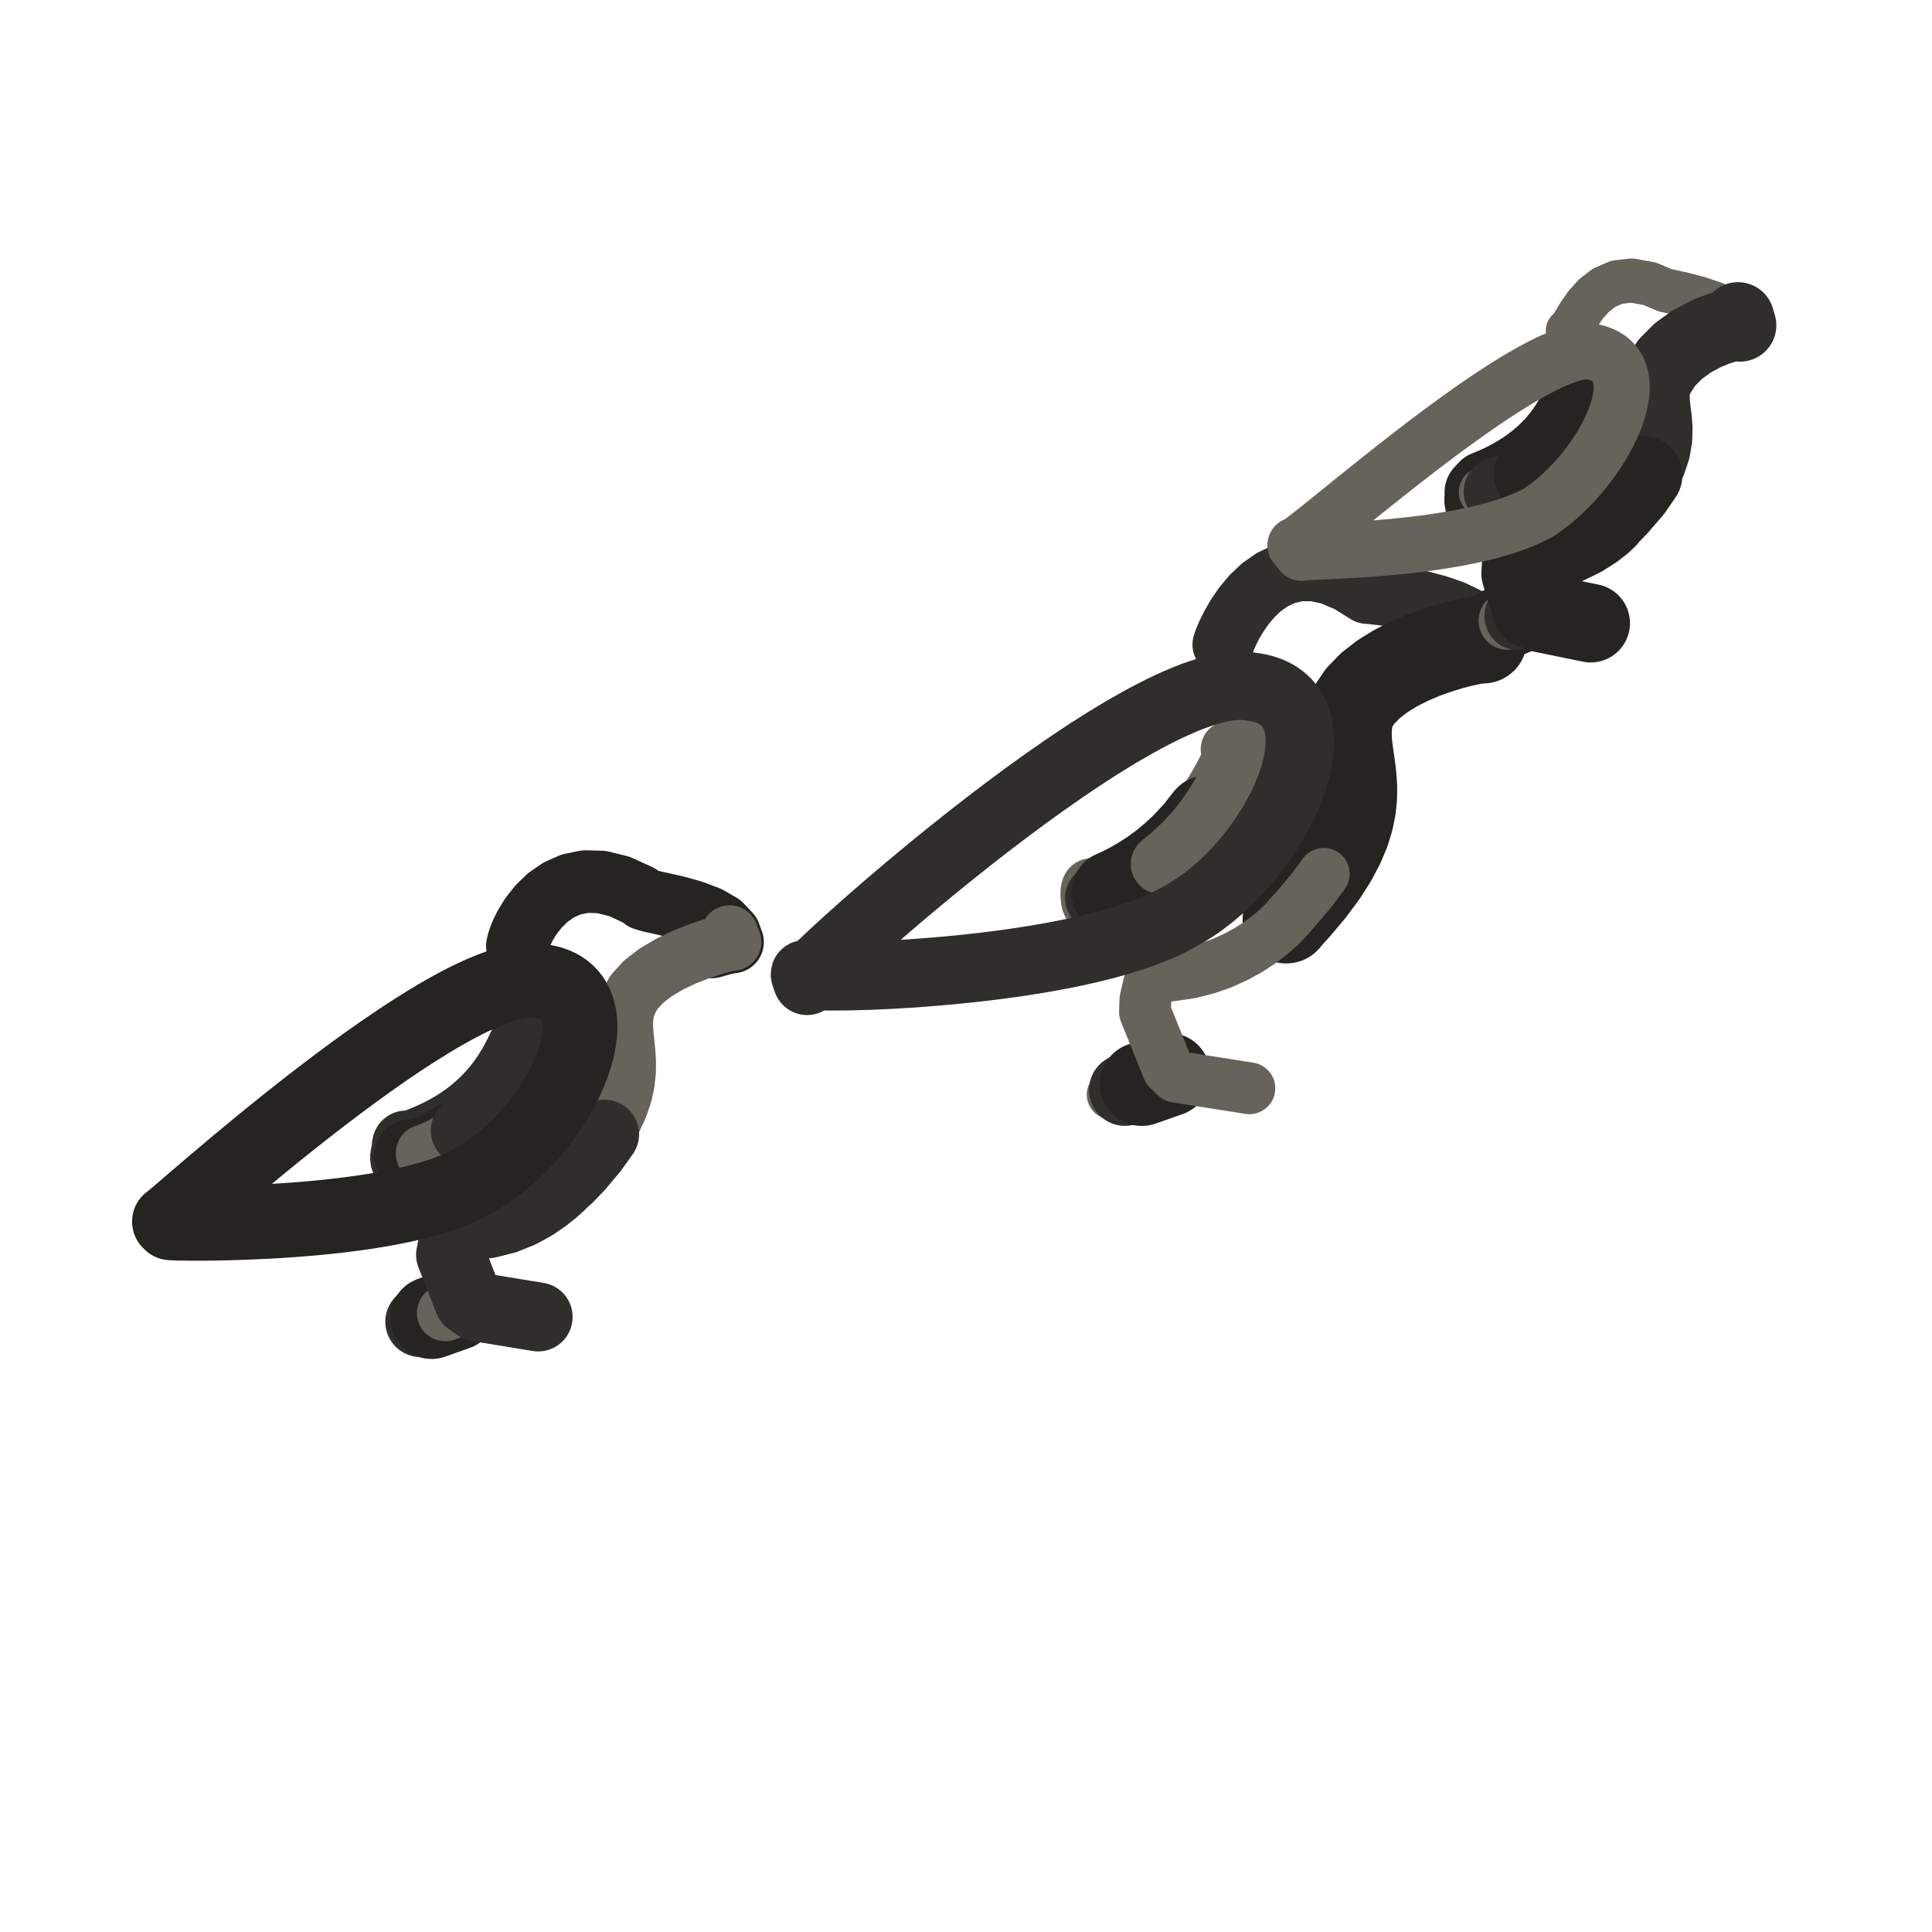
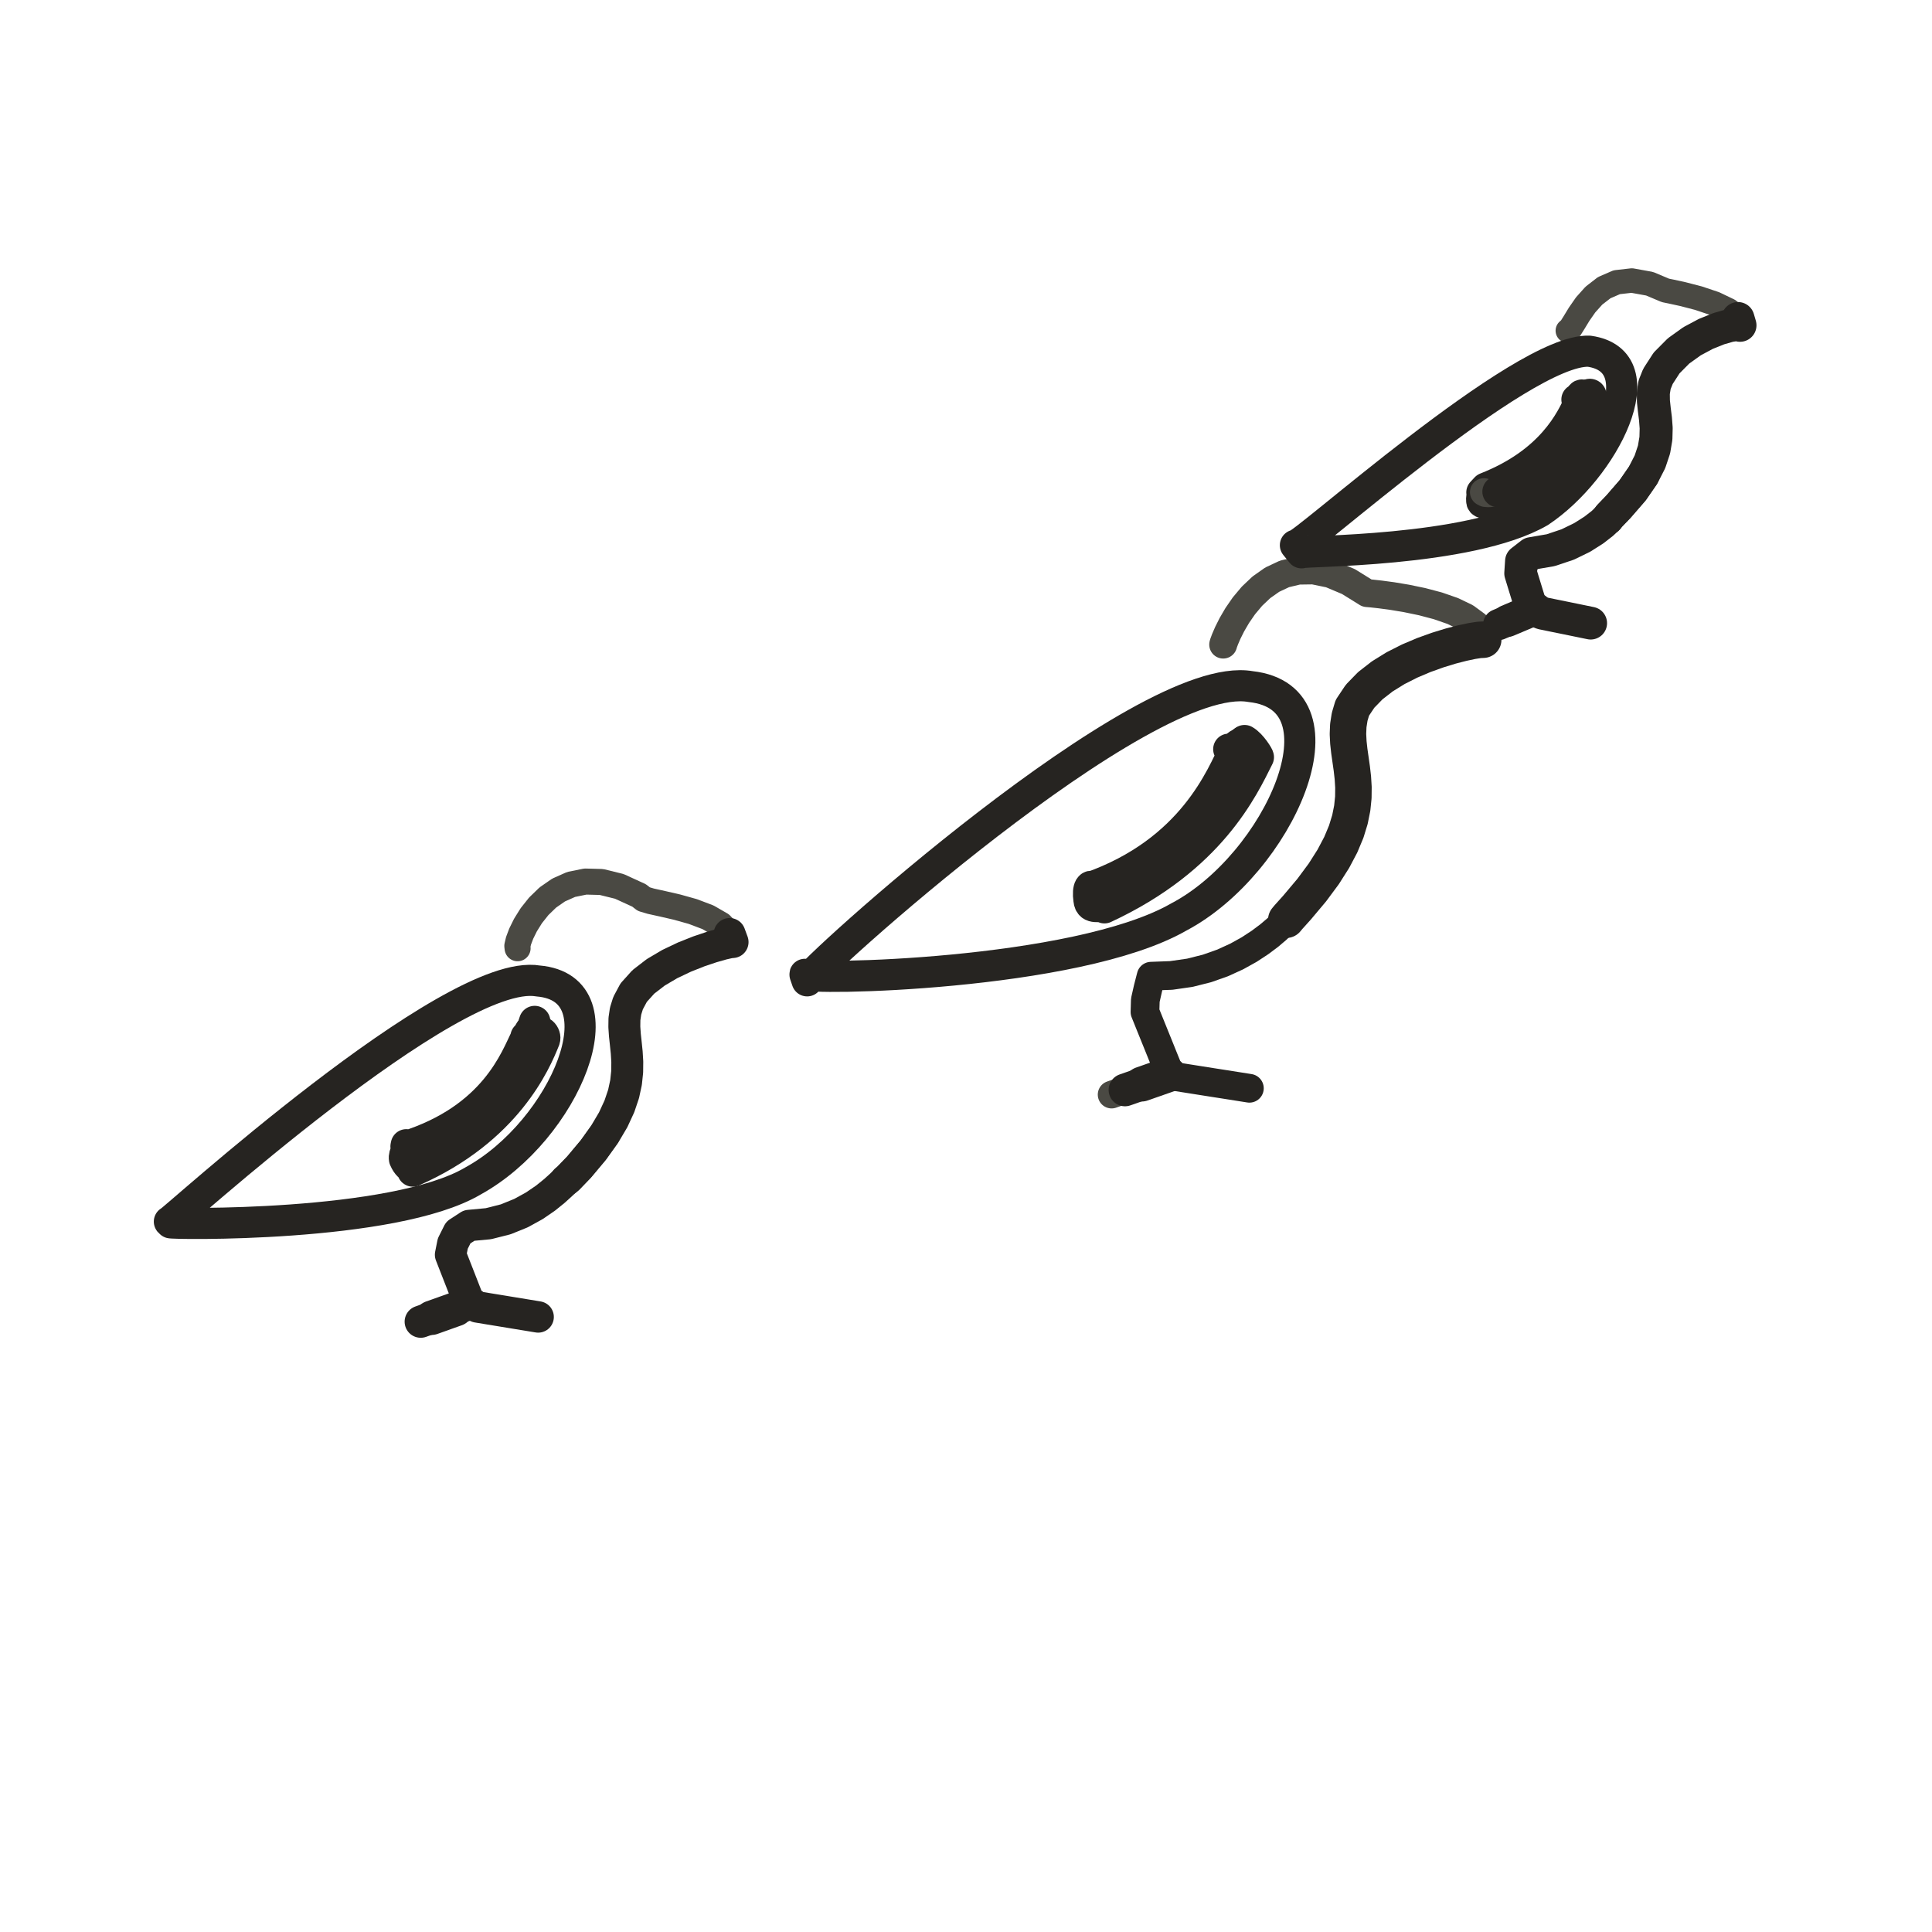
<svg xmlns="http://www.w3.org/2000/svg" viewBox="0 0 72 72" role="img" aria-label="animals / flock" data-pua="U+F0002" data-castalia-style="sumi-e-ink-wash-v1" data-ink-stroke-system="tapered-v1" data-ink-animation="draw-v1" data-ink-path-units="normalized" data-naturalist-construction="profile-anatomy-v7" data-ink-coverage="complete" data-ink-pressure="loaded-middle-v1">
  <g id="line">
-     <path class="ink-stroke" data-ink-stroke="tapered" data-ink-role="line-source-tapered" data-ink-index="0" pathLength="1" d="M 15.679,49.255 L 15.780,49.219 L 15.882,49.183 L 15.983,49.146 L 16.084,49.110 L 16.186,49.074 L 16.287,49.038 L 16.388,49.002 L 16.490,48.966" fill="none" stroke="#302e2a" stroke-width="2.64" stroke-linecap="round" stroke-linejoin="round" data-toddler-clarity="defining-pua-referent-anatomy-v1" data-pua-toddler-source-width="1.20" data-ink-brush-pass="loaded-contour-v2" />
-     <path class="ink-stroke" data-ink-stroke="tapered" data-ink-role="line-source-tapered" data-ink-index="1" pathLength="1" d="M 16.084,49.110 L 16.186,49.074 L 16.287,49.038 L 16.388,49.002 L 16.490,48.966 L 16.591,48.929 L 16.693,48.893 L 16.794,48.857 L 16.895,48.821 L 16.997,48.785" fill="none" stroke="#262421" stroke-width="3.07" stroke-linecap="round" stroke-linejoin="round" data-toddler-clarity="defining-pua-referent-anatomy-v1" data-pua-toddler-source-width="1.28" data-ink-brush-pass="loaded-contour-v2" />
-     <path class="ink-stroke" data-ink-stroke="tapered" data-ink-role="line-source-tapered" data-ink-index="2" pathLength="1" d="M 16.591,48.929 L 16.693,48.893 L 16.794,48.857 L 16.895,48.821 L 16.997,48.785 L 17.098,48.749 L 17.199,48.712 L 17.301,48.676 L 17.402,48.640" fill="none" stroke="#66635b" stroke-width="2.11" stroke-linecap="round" stroke-linejoin="round" data-toddler-clarity="defining-pua-referent-anatomy-v1" data-pua-toddler-source-width="1.17" data-ink-brush-pass="dry-edge-v2" />
-     <path class="ink-stroke" data-ink-stroke="tapered" data-ink-role="line-source-tapered" data-ink-index="3" pathLength="1" d="M 19.846,38.555 C 19.76,38.145 19.684,38.724 19.6,38.638 L 19.617,38.638 C 19.218,39.447 18.447,41.676 15.129,42.724 L 15.142,42.66 C 15.229,42.873 15.035,42.986 15.073,43.192 C 15.282,43.679 15.544,43.437 15.383,43.644 C 18.885,42.102 19.961,39.584 20.296,38.741 C 20.352,38.58 20.151,38.29 19.894,38.525 L 19.846,38.555" fill="none" stroke="#302e2a" stroke-width="2.55" stroke-linecap="round" stroke-linejoin="round" data-toddler-clarity="defining-pua-referent-anatomy-v1" data-pua-toddler-source-width="1.16" data-ink-brush-pass="loaded-contour-v2" />
-     <path class="ink-stroke" data-ink-stroke="tapered" data-ink-role="line-source-tapered" data-ink-index="4" pathLength="1" d="M 15.302,43.068 L 15.347,43.080 L 15.452,43.072 L 15.611,43.039 L 15.818,42.978 L 16.066,42.886 L 16.348,42.759 L 16.659,42.594 L 16.992,42.386" fill="none" stroke="#262421" stroke-width="2.71" stroke-linecap="round" stroke-linejoin="round" data-toddler-clarity="defining-pua-referent-anatomy-v1" data-pua-toddler-source-width="1.13" data-ink-brush-pass="loaded-contour-v2" />
-     <path class="ink-stroke" data-ink-stroke="tapered" data-ink-role="line-source-tapered" data-ink-index="5" pathLength="1" d="M 15.818,42.978 L 16.066,42.886 L 16.348,42.759 L 16.659,42.594 L 16.992,42.386 L 17.341,42.134 L 17.698,41.833 L 18.059,41.480 L 18.416,41.071 L 18.763,40.603" fill="none" stroke="#66635b" stroke-width="2.14" stroke-linecap="round" stroke-linejoin="round" data-toddler-clarity="defining-pua-referent-anatomy-v1" data-pua-toddler-source-width="1.19" data-ink-brush-pass="dry-edge-v2" />
-     <path class="ink-stroke" data-ink-stroke="tapered" data-ink-role="line-source-tapered" data-ink-index="6" pathLength="1" d="M 17.341,42.134 L 17.698,41.833 L 18.059,41.480 L 18.416,41.071 L 18.763,40.603 L 19.094,40.072 L 19.403,39.475 L 19.682,38.808 L 19.926,38.069" fill="none" stroke="#302e2a" stroke-width="2.57" stroke-linecap="round" stroke-linejoin="round" data-toddler-clarity="defining-pua-referent-anatomy-v1" data-pua-toddler-source-width="1.17" data-ink-brush-pass="loaded-contour-v2" />
-     <path class="ink-stroke" data-ink-stroke="tapered" data-ink-role="line-source-tapered" data-ink-index="7" pathLength="1" d="M 19.289,35.338 L 19.279,35.251 L 19.324,35.061 L 19.425,34.793 L 19.583,34.473 L 19.800,34.125 L 20.078,33.775 L 20.416,33.447 L 20.818,33.168 L 21.284,32.961 L 21.815,32.853 L 22.414,32.869 L 23.080,33.033 L 23.816,33.370 L 23.992,33.507 L 24.255,33.585 L 24.690,33.681 L 25.233,33.806 L 25.819,33.970 L 26.384,34.184 L 26.862,34.460 L 27.190,34.807 L 27.301,35.108 L 27.196,35.117 L 26.926,35.178 L 26.530,35.291" fill="none" stroke="#262421" stroke-width="2.33" stroke-linecap="round" stroke-linejoin="round" data-toddler-clarity="defining-pua-referent-anatomy-v1" data-pua-toddler-source-width="0.97" data-ink-brush-pass="loaded-contour-v2" />
-     <path class="ink-stroke" data-ink-stroke="tapered" data-ink-role="line-source-tapered" data-ink-index="8" pathLength="1" d="M 27.190,34.807 L 27.301,35.108 L 27.196,35.117 L 26.926,35.178 L 26.530,35.291 L 26.045,35.454 L 25.509,35.667 L 24.960,35.928 L 24.437,36.237 L 23.976,36.592 L 23.616,36.992 L 23.407,37.382 L 23.314,37.679 L 23.271,37.974 L 23.267,38.272 L 23.288,38.577 L 23.322,38.893 L 23.356,39.223 L 23.377,39.572 L 23.373,39.943 L 23.331,40.341 L 23.239,40.768 L 23.083,41.230 L 22.852,41.730 L 22.532,42.271 L 22.111,42.859 L 21.577,43.496 L 21.168,43.920 L 21.088,43.985" fill="none" stroke="#66635b" stroke-width="2.14" stroke-linecap="round" stroke-linejoin="round" data-toddler-clarity="defining-pua-referent-anatomy-v1" data-pua-toddler-source-width="1.19" data-ink-brush-pass="dry-edge-v2" />
-     <path class="ink-stroke" data-ink-stroke="tapered" data-ink-role="line-source-tapered" data-ink-index="9" pathLength="1" d="M 22.532,42.271 L 22.111,42.859 L 21.577,43.496 L 21.168,43.920 L 21.088,43.985 L 20.921,44.147 L 20.667,44.378 L 20.331,44.650 L 19.913,44.936 L 19.417,45.209 L 18.845,45.441 L 18.200,45.604 L 17.483,45.671 L 17.080,45.933 L 16.874,46.344 L 16.791,46.761 L 16.958,47.189 L 17.126,47.618 L 17.293,48.046 L 17.460,48.474 L 17.786,48.706 L 18.240,48.781 L 18.694,48.855 L 19.148,48.930 L 19.601,49.004 L 20.055,49.079" fill="none" stroke="#302e2a" stroke-width="2.57" stroke-linecap="round" stroke-linejoin="round" data-toddler-clarity="defining-pua-referent-anatomy-v1" data-pua-toddler-source-width="1.17" data-ink-brush-pass="loaded-contour-v2" />
-     <path class="ink-stroke" data-ink-stroke="tapered" data-ink-role="line-source-tapered" data-ink-index="10" pathLength="1" d="M 6.312,45.525 C 6.335,45.608 16.817,36.002 20.054,36.558 C 23.273,36.833 21.059,42.128 17.625,44.012 C 14.664,45.762 6.28,45.619 6.342,45.568 L 6.312,45.525" fill="none" stroke="#262421" stroke-width="2.78" stroke-linecap="round" stroke-linejoin="round" data-toddler-clarity="defining-pua-referent-anatomy-v1" data-pua-toddler-source-width="1.16" data-ink-brush-pass="loaded-contour-v2" />
-     <path class="ink-stroke" data-ink-stroke="tapered" data-ink-role="line-source-tapered" data-ink-index="11" pathLength="1" d="M 41.426,40.793 L 41.551,40.749 L 41.676,40.706 L 41.800,40.662 L 41.925,40.618 L 42.050,40.575 L 42.175,40.531 L 42.299,40.487 L 42.424,40.444" fill="none" stroke="#66635b" stroke-width="1.85" stroke-linecap="round" stroke-linejoin="round" data-toddler-clarity="defining-pua-referent-anatomy-v1" data-pua-toddler-source-width="1.03" data-ink-brush-pass="dry-edge-v2" />
-     <path class="ink-stroke" data-ink-stroke="tapered" data-ink-role="line-source-tapered" data-ink-index="12" pathLength="1" d="M 41.925,40.618 L 42.050,40.575 L 42.175,40.531 L 42.299,40.487 L 42.424,40.444 L 42.549,40.400 L 42.674,40.357 L 42.798,40.313 L 42.923,40.269 L 43.048,40.226" fill="none" stroke="#302e2a" stroke-width="2.68" stroke-linecap="round" stroke-linejoin="round" data-toddler-clarity="defining-pua-referent-anatomy-v1" data-pua-toddler-source-width="1.22" data-ink-brush-pass="loaded-contour-v2" />
-     <path class="ink-stroke" data-ink-stroke="tapered" data-ink-role="line-source-tapered" data-ink-index="13" pathLength="1" d="M 42.549,40.400 L 42.674,40.357 L 42.798,40.313 L 42.923,40.269 L 43.048,40.226 L 43.173,40.182 L 43.297,40.138 L 43.422,40.095 L 43.547,40.051" fill="none" stroke="#262421" stroke-width="3.12" stroke-linecap="round" stroke-linejoin="round" data-toddler-clarity="defining-pua-referent-anatomy-v1" data-pua-toddler-source-width="1.30" data-ink-brush-pass="loaded-contour-v2" />
-     <path class="ink-stroke" data-ink-stroke="tapered" data-ink-role="line-source-tapered" data-ink-index="14" pathLength="1" d="M 46.557,27.768 C 46.026,27.506 46.071,28.082 45.791,27.92 L 46.02,27.92 C 45.532,28.897 44.467,31.725 40.61,33.08 L 40.756,33.1 C 40.659,32.937 40.514,33.051 40.582,33.538 C 40.619,33.93 41.008,33.705 41.159,33.833 C 45.12,31.994 46.323,29.367 46.898,28.218 C 46.914,28.203 46.645,27.748 46.381,27.597 L 46.557,27.768" fill="none" stroke="#66635b" stroke-width="2.09" stroke-linecap="round" stroke-linejoin="round" data-toddler-clarity="defining-pua-referent-anatomy-v1" data-pua-toddler-source-width="1.16" data-ink-brush-pass="dry-edge-v2" />
-     <path class="ink-stroke" data-ink-stroke="tapered" data-ink-role="line-source-tapered" data-ink-index="15" pathLength="1" d="M 40.937,33.470 L 40.966,33.455 L 41.071,33.417 L 41.244,33.351 L 41.477,33.255 L 41.763,33.124 L 42.093,32.957 L 42.459,32.748 L 42.853,32.496" fill="none" stroke="#302e2a" stroke-width="2.49" stroke-linecap="round" stroke-linejoin="round" data-toddler-clarity="defining-pua-referent-anatomy-v1" data-pua-toddler-source-width="1.13" data-ink-brush-pass="loaded-contour-v2" />
-     <path class="ink-stroke" data-ink-stroke="tapered" data-ink-role="line-source-tapered" data-ink-index="16" pathLength="1" d="M 41.477,33.255 L 41.763,33.124 L 42.093,32.957 L 42.459,32.748 L 42.853,32.496 L 43.267,32.196 L 43.693,31.845 L 44.124,31.440 L 44.551,30.977 L 44.965,30.453" fill="none" stroke="#262421" stroke-width="3.10" stroke-linecap="round" stroke-linejoin="round" data-toddler-clarity="defining-pua-referent-anatomy-v1" data-pua-toddler-source-width="1.29" data-ink-brush-pass="loaded-contour-v2" />
-     <path class="ink-stroke" data-ink-stroke="tapered" data-ink-role="line-source-tapered" data-ink-index="17" pathLength="1" d="M 43.267,32.196 L 43.693,31.845 L 44.124,31.440 L 44.551,30.977 L 44.965,30.453 L 45.360,29.865 L 45.727,29.209 L 46.058,28.481 L 46.345,27.679" fill="none" stroke="#66635b" stroke-width="2.25" stroke-linecap="round" stroke-linejoin="round" data-toddler-clarity="defining-pua-referent-anatomy-v1" data-pua-toddler-source-width="1.25" data-ink-brush-pass="dry-edge-v2" />
-     <path class="ink-stroke" data-ink-stroke="tapered" data-ink-role="line-source-tapered" data-ink-index="18" pathLength="1" d="M 45.585,24.022 L 45.597,23.976 L 45.654,23.823 L 45.757,23.584 L 45.908,23.282 L 46.108,22.939 L 46.357,22.578 L 46.657,22.220 L 47.008,21.887 L 47.411,21.603 L 47.869,21.388 L 48.381,21.266 L 48.948,21.258 L 49.573,21.387 L 50.254,21.674 L 50.945,22.103 L 51.110,22.117 L 51.436,22.153 L 51.884,22.213 L 52.417,22.302 L 52.996,22.422 L 53.583,22.577 L 54.139,22.770 L 54.626,23.004 L 55.006,23.283 L 55.241,23.609 L 55.275,23.840 L 55.125,23.847 L 54.860,23.888 L 54.502,23.964 L 54.070,24.075" fill="none" stroke="#302e2a" stroke-width="2.29" stroke-linecap="round" stroke-linejoin="round" data-toddler-clarity="defining-pua-referent-anatomy-v1" data-pua-toddler-source-width="1.04" data-ink-brush-pass="loaded-contour-v2" />
-     <path class="ink-stroke" data-ink-stroke="tapered" data-ink-role="line-source-tapered" data-ink-index="19" pathLength="1" d="M 55.275,23.840 L 55.125,23.847 L 54.860,23.888 L 54.502,23.964 L 54.070,24.075 L 53.584,24.224 L 53.065,24.410 L 52.534,24.635 L 52.010,24.900 L 51.514,25.207 L 51.066,25.555 L 50.686,25.946 L 50.397,26.379 L 50.298,26.713 L 50.247,27.038 L 50.234,27.356 L 50.250,27.673 L 50.285,27.990 L 50.331,28.312 L 50.378,28.642 L 50.417,28.984 L 50.439,29.341 L 50.435,29.717 L 50.394,30.116 L 50.309,30.540 L 50.170,30.993 L 49.967,31.479 L 49.691,32.002 L 49.334,32.565 L 48.885,33.171 L 48.336,33.824 L 48.014,34.182 L 47.937,34.275" fill="none" stroke="#262421" stroke-width="3.26" stroke-linecap="round" stroke-linejoin="round" data-toddler-clarity="defining-pua-referent-anatomy-v1" data-pua-toddler-source-width="1.36" data-ink-brush-pass="loaded-contour-v2" />
-     <path class="ink-stroke" data-ink-stroke="tapered" data-ink-role="line-source-tapered" data-ink-index="20" pathLength="1" d="M 49.334,32.565 L 48.885,33.171 L 48.336,33.824 L 48.014,34.182 L 47.937,34.275 L 47.791,34.428 L 47.578,34.630 L 47.300,34.866 L 46.958,35.122 L 46.554,35.387 L 46.089,35.645 L 45.564,35.885 L 44.981,36.091 L 44.342,36.252 L 43.647,36.352 L 42.899,36.380 L 42.785,36.822 L 42.683,37.272 L 42.670,37.715 L 42.842,38.142 L 43.015,38.570 L 43.188,38.997 L 43.360,39.425 L 43.533,39.852 L 43.828,40.126 L 44.284,40.198 L 44.739,40.270 L 45.195,40.342 L 45.650,40.413 L 46.106,40.485 L 46.561,40.557" fill="none" stroke="#66635b" stroke-width="1.93" stroke-linecap="round" stroke-linejoin="round" data-toddler-clarity="defining-pua-referent-anatomy-v1" data-pua-toddler-source-width="1.07" data-ink-brush-pass="dry-edge-v2" />
-     <path class="ink-stroke" data-ink-stroke="tapered" data-ink-role="line-source-tapered" data-ink-index="21" pathLength="1" d="M 30.08,36.553 C 30.019,36.316 42.594,24.878 46.607,25.587 C 50.433,26.009 47.653,32.215 43.928,34.175 C 40.091,36.375 29.918,36.536 29.997,36.31 L 30.08,36.553" fill="none" stroke="#302e2a" stroke-width="2.55" stroke-linecap="round" stroke-linejoin="round" data-toddler-clarity="defining-pua-referent-anatomy-v1" data-pua-toddler-source-width="1.16" data-ink-brush-pass="loaded-contour-v2" />
-     <path class="ink-stroke" data-ink-stroke="tapered" data-ink-role="line-source-tapered" data-ink-index="22" pathLength="1" d="M 55.850,23.275 L 55.933,23.240 L 56.016,23.205 L 56.099,23.170 L 56.182,23.135 L 56.265,23.100 L 56.348,23.065 L 56.431,23.030 L 56.514,22.995" fill="none" stroke="#262421" stroke-width="2.78" stroke-linecap="round" stroke-linejoin="round" data-toddler-clarity="defining-pua-referent-anatomy-v1" data-pua-toddler-source-width="1.16" data-ink-brush-pass="loaded-contour-v2" />
-     <path class="ink-stroke" data-ink-stroke="tapered" data-ink-role="line-source-tapered" data-ink-index="23" pathLength="1" d="M 56.182,23.135 L 56.265,23.100 L 56.348,23.065 L 56.431,23.030 L 56.514,22.995 L 56.596,22.960 L 56.679,22.925 L 56.762,22.890 L 56.845,22.855 L 56.928,22.820" fill="none" stroke="#66635b" stroke-width="2.16" stroke-linecap="round" stroke-linejoin="round" data-toddler-clarity="defining-pua-referent-anatomy-v1" data-pua-toddler-source-width="1.20" data-ink-brush-pass="dry-edge-v2" />
-     <path class="ink-stroke" data-ink-stroke="tapered" data-ink-role="line-source-tapered" data-ink-index="24" pathLength="1" d="M 56.596,22.960 L 56.679,22.925 L 56.762,22.890 L 56.845,22.855 L 56.928,22.820 L 57.011,22.785 L 57.094,22.750 L 57.177,22.715 L 57.260,22.680" fill="none" stroke="#302e2a" stroke-width="2.55" stroke-linecap="round" stroke-linejoin="round" data-toddler-clarity="defining-pua-referent-anatomy-v1" data-pua-toddler-source-width="1.16" data-ink-brush-pass="loaded-contour-v2" />
-     <path class="ink-stroke" data-ink-stroke="tapered" data-ink-role="line-source-tapered" data-ink-index="25" pathLength="1" d="M 59.064,14.77 C 58.823,14.574 58.962,15.01 58.767,14.889 L 58.9,14.889 C 58.562,15.681 57.8,17.238 55.378,18.187 L 55.224,18.352 C 55.537,18.129 55.184,18.3 55.218,18.658 C 55.203,18.844 55.655,18.647 55.677,18.892 C 58.212,17.756 59.35,15.547 59.272,14.889 C 59.295,14.971 59.359,14.884 59.174,14.856 L 59.064,14.77" fill="none" stroke="#262421" stroke-width="2.78" stroke-linecap="round" stroke-linejoin="round" data-toddler-clarity="defining-pua-referent-anatomy-v1" data-pua-toddler-source-width="1.16" data-ink-brush-pass="loaded-contour-v2" />
-     <path class="ink-stroke" data-ink-stroke="tapered" data-ink-role="line-source-tapered" data-ink-index="26" pathLength="1" d="M 55.301,18.341 L 55.362,18.373 L 55.474,18.382 L 55.629,18.365 L 55.823,18.322 L 56.050,18.252 L 56.303,18.152 L 56.578,18.022 L 56.869,17.860" fill="none" stroke="#66635b" stroke-width="1.87" stroke-linecap="round" stroke-linejoin="round" data-toddler-clarity="defining-pua-referent-anatomy-v1" data-pua-toddler-source-width="1.04" data-ink-brush-pass="dry-edge-v2" />
-     <path class="ink-stroke" data-ink-stroke="tapered" data-ink-role="line-source-tapered" data-ink-index="27" pathLength="1" d="M 55.823,18.322 L 56.050,18.252 L 56.303,18.152 L 56.578,18.022 L 56.869,17.860 L 57.170,17.665 L 57.474,17.435 L 57.778,17.169 L 58.074,16.866 L 58.357,16.524" fill="none" stroke="#302e2a" stroke-width="2.55" stroke-linecap="round" stroke-linejoin="round" data-toddler-clarity="defining-pua-referent-anatomy-v1" data-pua-toddler-source-width="1.16" data-ink-brush-pass="loaded-contour-v2" />
-     <path class="ink-stroke" data-ink-stroke="tapered" data-ink-role="line-source-tapered" data-ink-index="28" pathLength="1" d="M 57.170,17.665 L 57.474,17.435 L 57.778,17.169 L 58.074,16.866 L 58.357,16.524 L 58.622,16.142 L 58.863,15.718 L 59.073,15.252 L 59.248,14.741" fill="none" stroke="#262421" stroke-width="3.00" stroke-linecap="round" stroke-linejoin="round" data-toddler-clarity="defining-pua-referent-anatomy-v1" data-pua-toddler-source-width="1.25" data-ink-brush-pass="loaded-contour-v2" />
-     <path class="ink-stroke" data-ink-stroke="tapered" data-ink-role="line-source-tapered" data-ink-index="29" pathLength="1" d="M 58.427,12.323 L 58.526,12.236 L 58.664,12.016 L 58.850,11.710 L 59.092,11.362 L 59.401,11.017 L 59.784,10.721 L 60.252,10.518 L 60.813,10.454 L 61.477,10.574 L 62.065,10.822 L 62.271,10.864 L 62.716,10.961 L 63.295,11.111 L 63.901,11.314 L 64.428,11.567 L 64.770,11.871 L 64.844,12.123 L 64.736,12.092 L 64.458,12.133 L 64.055,12.249" fill="none" stroke="#66635b" stroke-width="1.64" stroke-linecap="round" stroke-linejoin="round" data-toddler-clarity="defining-pua-referent-anatomy-v1" data-pua-toddler-source-width="0.91" data-ink-brush-pass="dry-edge-v2" />
-     <path class="ink-stroke" data-ink-stroke="tapered" data-ink-role="line-source-tapered" data-ink-index="30" pathLength="1" d="M 64.770,11.871 L 64.844,12.123 L 64.736,12.092 L 64.458,12.133 L 64.055,12.249 L 63.572,12.443 L 63.057,12.718 L 62.555,13.078 L 62.111,13.525 L 61.787,14.026 L 61.663,14.336 L 61.614,14.643 L 61.618,14.951 L 61.652,15.269 L 61.694,15.601 L 61.721,15.955 L 61.711,16.337 L 61.641,16.753 L 61.489,17.209 L 61.231,17.713 L 60.847,18.269 L 60.312,18.886 L 59.978,19.233 L 59.914,19.318" fill="none" stroke="#302e2a" stroke-width="2.71" stroke-linecap="round" stroke-linejoin="round" data-toddler-clarity="defining-pua-referent-anatomy-v1" data-pua-toddler-source-width="1.23" data-ink-brush-pass="loaded-contour-v2" />
-     <path class="ink-stroke" data-ink-stroke="tapered" data-ink-role="line-source-tapered" data-ink-index="31" pathLength="1" d="M 61.231,17.713 L 60.847,18.269 L 60.312,18.886 L 59.978,19.233 L 59.914,19.318 L 59.718,19.504 L 59.398,19.753 L 58.964,20.028 L 58.425,20.291 L 57.789,20.504 L 57.067,20.628 L 56.700,20.913 L 56.670,21.366 L 56.805,21.808 L 56.941,22.250 L 57.076,22.692 L 57.468,22.852 L 57.921,22.945 L 58.374,23.037 L 58.827,23.130 L 59.280,23.223" fill="none" stroke="#262421" stroke-width="2.93" stroke-linecap="round" stroke-linejoin="round" data-toddler-clarity="defining-pua-referent-anatomy-v1" data-pua-toddler-source-width="1.22" data-ink-brush-pass="loaded-contour-v2" />
-     <path class="ink-stroke" data-ink-stroke="tapered" data-ink-role="line-source-tapered" data-ink-index="32" pathLength="1" d="M 48.276,20.318 C 48.421,20.498 56.7,12.998 59.218,13.088 C 61.837,13.456 59.767,17.489 57.378,19.075 C 54.751,20.595 48.45,20.519 48.506,20.602 L 48.276,20.318" fill="none" stroke="#66635b" stroke-width="2.09" stroke-linecap="round" stroke-linejoin="round" data-toddler-clarity="defining-pua-referent-anatomy-v1" data-pua-toddler-source-width="1.16" data-ink-brush-pass="dry-edge-v2" />
+     <path class="ink-stroke" data-ink-stroke="tapered" data-ink-role="line-source-tapered" data-ink-index="0" pathLength="1" d="M 15.679,49.255 L 15.780,49.219 L 15.882,49.183 L 15.983,49.146 L 16.084,49.110 L 16.186,49.074 L 16.287,49.038 L 16.388,49.002 L 16.490,48.966" fill="none" stroke="#262421" stroke-width="1.20" stroke-linecap="round" stroke-linejoin="round" data-toddler-clarity="defining-anatomy-v1" />
+     <path class="ink-stroke" data-ink-stroke="tapered" data-ink-role="line-source-tapered" data-ink-index="1" pathLength="1" d="M 16.084,49.110 L 16.186,49.074 L 16.287,49.038 L 16.388,49.002 L 16.490,48.966 L 16.591,48.929 L 16.693,48.893 L 16.794,48.857 L 16.895,48.821 L 16.997,48.785" fill="none" stroke="#262421" stroke-width="1.28" stroke-linecap="round" stroke-linejoin="round" data-toddler-clarity="defining-anatomy-v1" />
+     <path class="ink-stroke" data-ink-stroke="tapered" data-ink-role="line-source-tapered" data-ink-index="2" pathLength="1" d="M 16.591,48.929 L 16.693,48.893 L 16.794,48.857 L 16.895,48.821 L 16.997,48.785 L 17.098,48.749 L 17.199,48.712 L 17.301,48.676 L 17.402,48.640" fill="none" stroke="#262421" stroke-width="1.17" stroke-linecap="round" stroke-linejoin="round" data-toddler-clarity="defining-anatomy-v1" />
+     <path class="ink-stroke" data-ink-stroke="tapered" data-ink-role="line-source-tapered" data-ink-index="3" pathLength="1" d="M 19.846,38.555 C 19.76,38.145 19.684,38.724 19.6,38.638 L 19.617,38.638 C 19.218,39.447 18.447,41.676 15.129,42.724 L 15.142,42.66 C 15.229,42.873 15.035,42.986 15.073,43.192 C 15.282,43.679 15.544,43.437 15.383,43.644 C 18.885,42.102 19.961,39.584 20.296,38.741 C 20.352,38.58 20.151,38.29 19.894,38.525 L 19.846,38.555" fill="none" stroke="#262421" stroke-width="1.16" stroke-linecap="round" stroke-linejoin="round" data-toddler-clarity="defining-anatomy-v1" />
+     <path class="ink-stroke" data-ink-stroke="tapered" data-ink-role="line-source-tapered" data-ink-index="4" pathLength="1" d="M 15.302,43.068 L 15.347,43.080 L 15.452,43.072 L 15.611,43.039 L 15.818,42.978 L 16.066,42.886 L 16.348,42.759 L 16.659,42.594 L 16.992,42.386" fill="none" stroke="#262421" stroke-width="1.13" stroke-linecap="round" stroke-linejoin="round" data-toddler-clarity="defining-anatomy-v1" />
+     <path class="ink-stroke" data-ink-stroke="tapered" data-ink-role="line-source-tapered" data-ink-index="5" pathLength="1" d="M 15.818,42.978 L 16.066,42.886 L 16.348,42.759 L 16.659,42.594 L 16.992,42.386 L 17.341,42.134 L 17.698,41.833 L 18.059,41.480 L 18.416,41.071 L 18.763,40.603" fill="none" stroke="#262421" stroke-width="1.19" stroke-linecap="round" stroke-linejoin="round" data-toddler-clarity="defining-anatomy-v1" />
+     <path class="ink-stroke" data-ink-stroke="tapered" data-ink-role="line-source-tapered" data-ink-index="6" pathLength="1" d="M 17.341,42.134 L 17.698,41.833 L 18.059,41.480 L 18.416,41.071 L 18.763,40.603 L 19.094,40.072 L 19.403,39.475 L 19.682,38.808 L 19.926,38.069" fill="none" stroke="#262421" stroke-width="1.17" stroke-linecap="round" stroke-linejoin="round" data-toddler-clarity="defining-anatomy-v1" />
+     <path class="ink-stroke" data-ink-stroke="tapered" data-ink-role="line-source-tapered" data-ink-index="7" pathLength="1" d="M 19.289,35.338 L 19.279,35.251 L 19.324,35.061 L 19.425,34.793 L 19.583,34.473 L 19.800,34.125 L 20.078,33.775 L 20.416,33.447 L 20.818,33.168 L 21.284,32.961 L 21.815,32.853 L 22.414,32.869 L 23.080,33.033 L 23.816,33.370 L 23.992,33.507 L 24.255,33.585 L 24.690,33.681 L 25.233,33.806 L 25.819,33.970 L 26.384,34.184 L 26.862,34.460 L 27.190,34.807 L 27.301,35.108 L 27.196,35.117 L 26.926,35.178 L 26.530,35.291" fill="none" stroke="#4a4943" stroke-width="0.97" stroke-linecap="round" stroke-linejoin="round" data-toddler-clarity="defining-anatomy-v1" />
+     <path class="ink-stroke" data-ink-stroke="tapered" data-ink-role="line-source-tapered" data-ink-index="8" pathLength="1" d="M 27.190,34.807 L 27.301,35.108 L 27.196,35.117 L 26.926,35.178 L 26.530,35.291 L 26.045,35.454 L 25.509,35.667 L 24.960,35.928 L 24.437,36.237 L 23.976,36.592 L 23.616,36.992 L 23.407,37.382 L 23.314,37.679 L 23.271,37.974 L 23.267,38.272 L 23.288,38.577 L 23.322,38.893 L 23.356,39.223 L 23.377,39.572 L 23.373,39.943 L 23.331,40.341 L 23.239,40.768 L 23.083,41.230 L 22.852,41.730 L 22.532,42.271 L 22.111,42.859 L 21.577,43.496 L 21.168,43.920 L 21.088,43.985" fill="none" stroke="#262421" stroke-width="1.19" stroke-linecap="round" stroke-linejoin="round" data-toddler-clarity="defining-anatomy-v1" />
+     <path class="ink-stroke" data-ink-stroke="tapered" data-ink-role="line-source-tapered" data-ink-index="9" pathLength="1" d="M 22.532,42.271 L 22.111,42.859 L 21.577,43.496 L 21.168,43.920 L 21.088,43.985 L 20.921,44.147 L 20.667,44.378 L 20.331,44.650 L 19.913,44.936 L 19.417,45.209 L 18.845,45.441 L 18.200,45.604 L 17.483,45.671 L 17.080,45.933 L 16.874,46.344 L 16.791,46.761 L 16.958,47.189 L 17.126,47.618 L 17.293,48.046 L 17.460,48.474 L 17.786,48.706 L 18.240,48.781 L 18.694,48.855 L 19.148,48.930 L 19.601,49.004 L 20.055,49.079" fill="none" stroke="#262421" stroke-width="1.17" stroke-linecap="round" stroke-linejoin="round" data-toddler-clarity="defining-anatomy-v1" />
+     <path class="ink-stroke" data-ink-stroke="tapered" data-ink-role="line-source-tapered" data-ink-index="10" pathLength="1" d="M 6.312,45.525 C 6.335,45.608 16.817,36.002 20.054,36.558 C 23.273,36.833 21.059,42.128 17.625,44.012 C 14.664,45.762 6.28,45.619 6.342,45.568 L 6.312,45.525" fill="none" stroke="#262421" stroke-width="1.16" stroke-linecap="round" stroke-linejoin="round" data-toddler-clarity="defining-anatomy-v1" />
+     <path class="ink-stroke" data-ink-stroke="tapered" data-ink-role="line-source-tapered" data-ink-index="11" pathLength="1" d="M 41.426,40.793 L 41.551,40.749 L 41.676,40.706 L 41.800,40.662 L 41.925,40.618 L 42.050,40.575 L 42.175,40.531 L 42.299,40.487 L 42.424,40.444" fill="none" stroke="#4a4943" stroke-width="1.03" stroke-linecap="round" stroke-linejoin="round" data-toddler-clarity="defining-anatomy-v1" />
+     <path class="ink-stroke" data-ink-stroke="tapered" data-ink-role="line-source-tapered" data-ink-index="12" pathLength="1" d="M 41.925,40.618 L 42.050,40.575 L 42.175,40.531 L 42.299,40.487 L 42.424,40.444 L 42.549,40.400 L 42.674,40.357 L 42.798,40.313 L 42.923,40.269 L 43.048,40.226" fill="none" stroke="#262421" stroke-width="1.22" stroke-linecap="round" stroke-linejoin="round" data-toddler-clarity="defining-anatomy-v1" />
+     <path class="ink-stroke" data-ink-stroke="tapered" data-ink-role="line-source-tapered" data-ink-index="13" pathLength="1" d="M 42.549,40.400 L 42.674,40.357 L 42.798,40.313 L 42.923,40.269 L 43.048,40.226 L 43.173,40.182 L 43.297,40.138 L 43.422,40.095 L 43.547,40.051" fill="none" stroke="#262421" stroke-width="1.30" stroke-linecap="round" stroke-linejoin="round" data-toddler-clarity="defining-anatomy-v1" />
+     <path class="ink-stroke" data-ink-stroke="tapered" data-ink-role="line-source-tapered" data-ink-index="14" pathLength="1" d="M 46.557,27.768 C 46.026,27.506 46.071,28.082 45.791,27.92 L 46.02,27.92 C 45.532,28.897 44.467,31.725 40.61,33.08 L 40.756,33.1 C 40.659,32.937 40.514,33.051 40.582,33.538 C 40.619,33.93 41.008,33.705 41.159,33.833 C 45.12,31.994 46.323,29.367 46.898,28.218 C 46.914,28.203 46.645,27.748 46.381,27.597 L 46.557,27.768" fill="none" stroke="#262421" stroke-width="1.16" stroke-linecap="round" stroke-linejoin="round" data-toddler-clarity="defining-anatomy-v1" />
+     <path class="ink-stroke" data-ink-stroke="tapered" data-ink-role="line-source-tapered" data-ink-index="15" pathLength="1" d="M 40.937,33.470 L 40.966,33.455 L 41.071,33.417 L 41.244,33.351 L 41.477,33.255 L 41.763,33.124 L 42.093,32.957 L 42.459,32.748 L 42.853,32.496" fill="none" stroke="#262421" stroke-width="1.13" stroke-linecap="round" stroke-linejoin="round" data-toddler-clarity="defining-anatomy-v1" />
+     <path class="ink-stroke" data-ink-stroke="tapered" data-ink-role="line-source-tapered" data-ink-index="16" pathLength="1" d="M 41.477,33.255 L 41.763,33.124 L 42.093,32.957 L 42.459,32.748 L 42.853,32.496 L 43.267,32.196 L 43.693,31.845 L 44.124,31.440 L 44.551,30.977 L 44.965,30.453" fill="none" stroke="#262421" stroke-width="1.29" stroke-linecap="round" stroke-linejoin="round" data-toddler-clarity="defining-anatomy-v1" />
+     <path class="ink-stroke" data-ink-stroke="tapered" data-ink-role="line-source-tapered" data-ink-index="17" pathLength="1" d="M 43.267,32.196 L 43.693,31.845 L 44.124,31.440 L 44.551,30.977 L 44.965,30.453 L 45.360,29.865 L 45.727,29.209 L 46.058,28.481 L 46.345,27.679" fill="none" stroke="#262421" stroke-width="1.25" stroke-linecap="round" stroke-linejoin="round" data-toddler-clarity="defining-anatomy-v1" />
+     <path class="ink-stroke" data-ink-stroke="tapered" data-ink-role="line-source-tapered" data-ink-index="18" pathLength="1" d="M 45.585,24.022 L 45.597,23.976 L 45.654,23.823 L 45.757,23.584 L 45.908,23.282 L 46.108,22.939 L 46.357,22.578 L 46.657,22.220 L 47.008,21.887 L 47.411,21.603 L 47.869,21.388 L 48.381,21.266 L 48.948,21.258 L 49.573,21.387 L 50.254,21.674 L 50.945,22.103 L 51.110,22.117 L 51.436,22.153 L 51.884,22.213 L 52.417,22.302 L 52.996,22.422 L 53.583,22.577 L 54.139,22.770 L 54.626,23.004 L 55.006,23.283 L 55.241,23.609 L 55.275,23.840 L 55.125,23.847 L 54.860,23.888 L 54.502,23.964 L 54.070,24.075" fill="none" stroke="#4a4943" stroke-width="1.04" stroke-linecap="round" stroke-linejoin="round" data-toddler-clarity="defining-anatomy-v1" />
+     <path class="ink-stroke" data-ink-stroke="tapered" data-ink-role="line-source-tapered" data-ink-index="19" pathLength="1" d="M 55.275,23.840 L 55.125,23.847 L 54.860,23.888 L 54.502,23.964 L 54.070,24.075 L 53.584,24.224 L 53.065,24.410 L 52.534,24.635 L 52.010,24.900 L 51.514,25.207 L 51.066,25.555 L 50.686,25.946 L 50.397,26.379 L 50.298,26.713 L 50.247,27.038 L 50.234,27.356 L 50.250,27.673 L 50.285,27.990 L 50.331,28.312 L 50.378,28.642 L 50.417,28.984 L 50.439,29.341 L 50.435,29.717 L 50.394,30.116 L 50.309,30.540 L 50.170,30.993 L 49.967,31.479 L 49.691,32.002 L 49.334,32.565 L 48.885,33.171 L 48.336,33.824 L 48.014,34.182 L 47.937,34.275" fill="none" stroke="#262421" stroke-width="1.36" stroke-linecap="round" stroke-linejoin="round" data-toddler-clarity="defining-anatomy-v1" />
+     <path class="ink-stroke" data-ink-stroke="tapered" data-ink-role="line-source-tapered" data-ink-index="20" pathLength="1" d="M 49.334,32.565 L 48.885,33.171 L 48.336,33.824 L 48.014,34.182 L 47.937,34.275 L 47.791,34.428 L 47.578,34.630 L 47.300,34.866 L 46.958,35.122 L 46.554,35.387 L 46.089,35.645 L 45.564,35.885 L 44.981,36.091 L 44.342,36.252 L 43.647,36.352 L 42.899,36.380 L 42.785,36.822 L 42.683,37.272 L 42.670,37.715 L 42.842,38.142 L 43.015,38.570 L 43.188,38.997 L 43.360,39.425 L 43.533,39.852 L 43.828,40.126 L 44.284,40.198 L 44.739,40.270 L 45.195,40.342 L 45.650,40.413 L 46.106,40.485 L 46.561,40.557" fill="none" stroke="#262421" stroke-width="1.07" stroke-linecap="round" stroke-linejoin="round" data-toddler-clarity="defining-anatomy-v1" />
+     <path class="ink-stroke" data-ink-stroke="tapered" data-ink-role="line-source-tapered" data-ink-index="21" pathLength="1" d="M 30.08,36.553 C 30.019,36.316 42.594,24.878 46.607,25.587 C 50.433,26.009 47.653,32.215 43.928,34.175 C 40.091,36.375 29.918,36.536 29.997,36.31 L 30.08,36.553" fill="none" stroke="#262421" stroke-width="1.16" stroke-linecap="round" stroke-linejoin="round" data-toddler-clarity="defining-anatomy-v1" />
+     <path class="ink-stroke" data-ink-stroke="tapered" data-ink-role="line-source-tapered" data-ink-index="22" pathLength="1" d="M 55.850,23.275 L 55.933,23.240 L 56.016,23.205 L 56.099,23.170 L 56.182,23.135 L 56.265,23.100 L 56.348,23.065 L 56.431,23.030 L 56.514,22.995" fill="none" stroke="#262421" stroke-width="1.16" stroke-linecap="round" stroke-linejoin="round" data-toddler-clarity="defining-anatomy-v1" />
+     <path class="ink-stroke" data-ink-stroke="tapered" data-ink-role="line-source-tapered" data-ink-index="23" pathLength="1" d="M 56.182,23.135 L 56.265,23.100 L 56.348,23.065 L 56.431,23.030 L 56.514,22.995 L 56.596,22.960 L 56.679,22.925 L 56.762,22.890 L 56.845,22.855 L 56.928,22.820" fill="none" stroke="#262421" stroke-width="1.20" stroke-linecap="round" stroke-linejoin="round" data-toddler-clarity="defining-anatomy-v1" />
+     <path class="ink-stroke" data-ink-stroke="tapered" data-ink-role="line-source-tapered" data-ink-index="24" pathLength="1" d="M 56.596,22.960 L 56.679,22.925 L 56.762,22.890 L 56.845,22.855 L 56.928,22.820 L 57.011,22.785 L 57.094,22.750 L 57.177,22.715 L 57.260,22.680" fill="none" stroke="#262421" stroke-width="1.16" stroke-linecap="round" stroke-linejoin="round" data-toddler-clarity="defining-anatomy-v1" />
+     <path class="ink-stroke" data-ink-stroke="tapered" data-ink-role="line-source-tapered" data-ink-index="25" pathLength="1" d="M 59.064,14.77 C 58.823,14.574 58.962,15.01 58.767,14.889 L 58.9,14.889 C 58.562,15.681 57.8,17.238 55.378,18.187 L 55.224,18.352 C 55.537,18.129 55.184,18.3 55.218,18.658 C 55.203,18.844 55.655,18.647 55.677,18.892 C 58.212,17.756 59.35,15.547 59.272,14.889 C 59.295,14.971 59.359,14.884 59.174,14.856 L 59.064,14.77" fill="none" stroke="#262421" stroke-width="1.16" stroke-linecap="round" stroke-linejoin="round" data-toddler-clarity="defining-anatomy-v1" />
+     <path class="ink-stroke" data-ink-stroke="tapered" data-ink-role="line-source-tapered" data-ink-index="26" pathLength="1" d="M 55.301,18.341 L 55.362,18.373 L 55.474,18.382 L 55.629,18.365 L 55.823,18.322 L 56.050,18.252 L 56.303,18.152 L 56.578,18.022 L 56.869,17.860" fill="none" stroke="#4a4943" stroke-width="1.04" stroke-linecap="round" stroke-linejoin="round" data-toddler-clarity="defining-anatomy-v1" />
+     <path class="ink-stroke" data-ink-stroke="tapered" data-ink-role="line-source-tapered" data-ink-index="27" pathLength="1" d="M 55.823,18.322 L 56.050,18.252 L 56.303,18.152 L 56.578,18.022 L 56.869,17.860 L 57.170,17.665 L 57.474,17.435 L 57.778,17.169 L 58.074,16.866 L 58.357,16.524" fill="none" stroke="#262421" stroke-width="1.16" stroke-linecap="round" stroke-linejoin="round" data-toddler-clarity="defining-anatomy-v1" />
+     <path class="ink-stroke" data-ink-stroke="tapered" data-ink-role="line-source-tapered" data-ink-index="28" pathLength="1" d="M 57.170,17.665 L 57.474,17.435 L 57.778,17.169 L 58.074,16.866 L 58.357,16.524 L 58.622,16.142 L 58.863,15.718 L 59.073,15.252 L 59.248,14.741" fill="none" stroke="#262421" stroke-width="1.25" stroke-linecap="round" stroke-linejoin="round" data-toddler-clarity="defining-anatomy-v1" />
+     <path class="ink-stroke" data-ink-stroke="tapered" data-ink-role="line-source-tapered" data-ink-index="29" pathLength="1" d="M 58.427,12.323 L 58.526,12.236 L 58.664,12.016 L 58.850,11.710 L 59.092,11.362 L 59.401,11.017 L 59.784,10.721 L 60.252,10.518 L 60.813,10.454 L 61.477,10.574 L 62.065,10.822 L 62.271,10.864 L 62.716,10.961 L 63.295,11.111 L 63.901,11.314 L 64.428,11.567 L 64.770,11.871 L 64.844,12.123 L 64.736,12.092 L 64.458,12.133 L 64.055,12.249" fill="none" stroke="#4a4943" stroke-width="0.91" stroke-linecap="round" stroke-linejoin="round" data-toddler-clarity="defining-anatomy-v1" />
+     <path class="ink-stroke" data-ink-stroke="tapered" data-ink-role="line-source-tapered" data-ink-index="30" pathLength="1" d="M 64.770,11.871 L 64.844,12.123 L 64.736,12.092 L 64.458,12.133 L 64.055,12.249 L 63.572,12.443 L 63.057,12.718 L 62.555,13.078 L 62.111,13.525 L 61.787,14.026 L 61.663,14.336 L 61.614,14.643 L 61.618,14.951 L 61.652,15.269 L 61.694,15.601 L 61.721,15.955 L 61.711,16.337 L 61.641,16.753 L 61.489,17.209 L 61.231,17.713 L 60.847,18.269 L 60.312,18.886 L 59.978,19.233 L 59.914,19.318" fill="none" stroke="#262421" stroke-width="1.23" stroke-linecap="round" stroke-linejoin="round" data-toddler-clarity="defining-anatomy-v1" />
+     <path class="ink-stroke" data-ink-stroke="tapered" data-ink-role="line-source-tapered" data-ink-index="31" pathLength="1" d="M 61.231,17.713 L 60.847,18.269 L 60.312,18.886 L 59.978,19.233 L 59.914,19.318 L 59.718,19.504 L 59.398,19.753 L 58.964,20.028 L 58.425,20.291 L 57.789,20.504 L 57.067,20.628 L 56.700,20.913 L 56.670,21.366 L 56.805,21.808 L 56.941,22.250 L 57.076,22.692 L 57.468,22.852 L 57.921,22.945 L 58.374,23.037 L 58.827,23.130 L 59.280,23.223" fill="none" stroke="#262421" stroke-width="1.22" stroke-linecap="round" stroke-linejoin="round" data-toddler-clarity="defining-anatomy-v1" />
+     <path class="ink-stroke" data-ink-stroke="tapered" data-ink-role="line-source-tapered" data-ink-index="32" pathLength="1" d="M 48.276,20.318 C 48.421,20.498 56.7,12.998 59.218,13.088 C 61.837,13.456 59.767,17.489 57.378,19.075 C 54.751,20.595 48.45,20.519 48.506,20.602 L 48.276,20.318" fill="none" stroke="#262421" stroke-width="1.16" stroke-linecap="round" stroke-linejoin="round" data-toddler-clarity="defining-anatomy-v1" />
  </g>
</svg>
